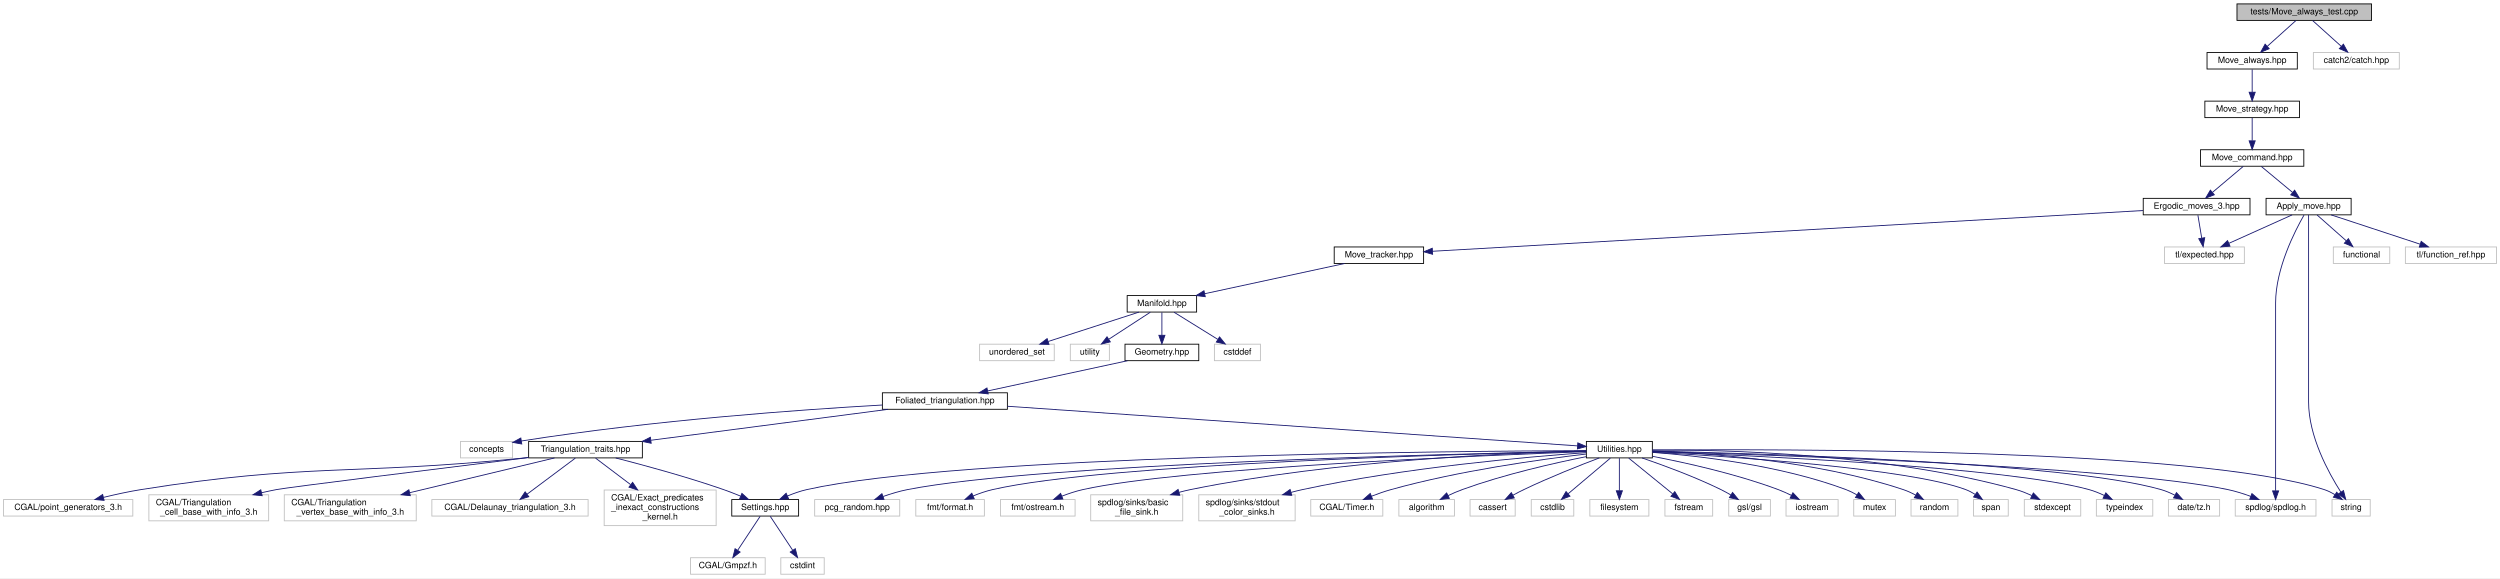
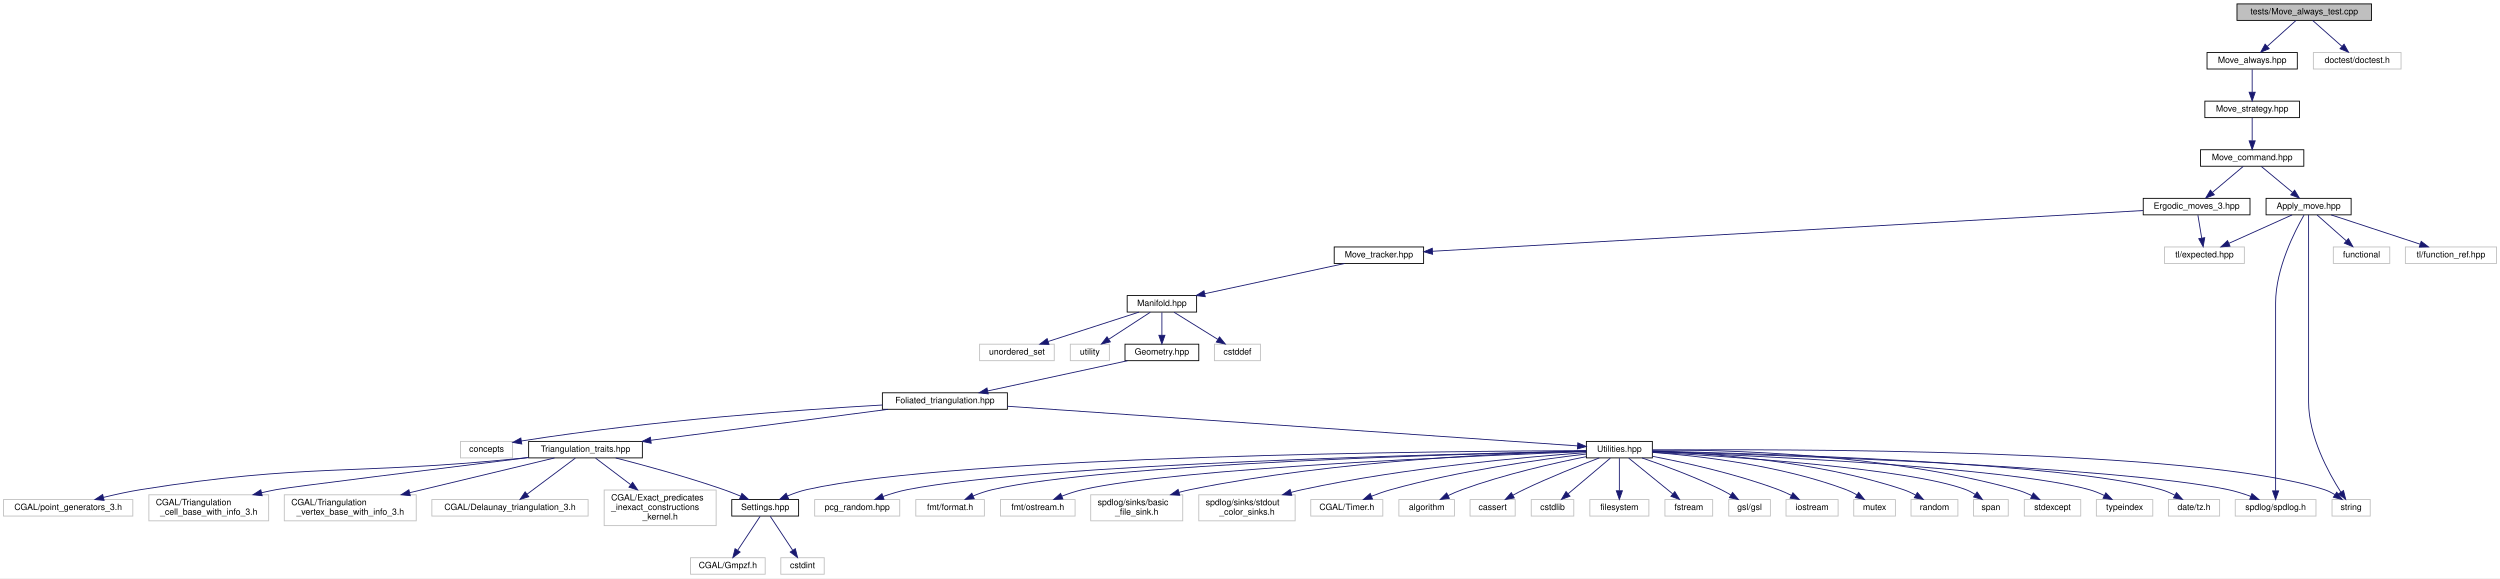
<svg xmlns="http://www.w3.org/2000/svg" xmlns:xlink="http://www.w3.org/1999/xlink" width="2880pt" height="666pt" viewBox="0.00 0.00 2880.00 666.00">
  <g id="graph0" class="graph" transform="scale(1 1) rotate(0) translate(4 662)">
    <polygon fill="white" stroke="transparent" points="-4,4 -4,-662 2876,-662 2876,4 -4,4" />
    <g id="node1" class="node">
      <g id="a_node1">
        <a xlink:title="Tests for the Move Always algorithm.">
          <polygon fill="#bfbfbf" stroke="black" points="2573,-638.5 2573,-657.5 2728,-657.5 2728,-638.5 2573,-638.5" />
          <text text-anchor="middle" x="2650.5" y="-645.5" font-family="Helvetica,sans-Serif" font-size="10.00">tests/Move_always_test.cpp</text>
        </a>
      </g>
    </g>
    <g id="node2" class="node">
      <g id="a_node2">
        <a xlink:href="_move__always_8hpp.html" target="_top" xlink:title="Randomly selects moves to always perform on triangulations.">
          <polygon fill="white" stroke="black" points="2538.5,-582.5 2538.5,-601.5 2642.5,-601.5 2642.5,-582.5 2538.5,-582.5" />
          <text text-anchor="middle" x="2590.5" y="-589.5" font-family="Helvetica,sans-Serif" font-size="10.00">Move_always.hpp</text>
        </a>
      </g>
    </g>
    <g id="edge1" class="edge">
      <path fill="none" stroke="midnightblue" d="M2640.86,-638.32C2631.99,-630.34 2618.63,-618.31 2607.89,-608.65" />
      <polygon fill="midnightblue" stroke="midnightblue" points="2610.09,-605.92 2600.32,-601.83 2605.41,-611.13 2610.09,-605.92" />
    </g>
    <g id="node49" class="node">
      <g id="a_node49">
        <a xlink:title=" ">
-           <polygon fill="white" stroke="#bfbfbf" points="2661,-582.5 2661,-601.5 2760,-601.5 2760,-582.5 2661,-582.5" />
-           <text text-anchor="middle" x="2710.5" y="-589.5" font-family="Helvetica,sans-Serif" font-size="10.00">catch2/catch.hpp</text>
+           <polygon fill="white" stroke="#bfbfbf" points="2661,-582.5 2661,-601.5 2762,-601.5 2762,-582.5 2661,-582.5" />
+           <text text-anchor="middle" x="2711.5" y="-589.5" font-family="Helvetica,sans-Serif" font-size="10.00">doctest/doctest.h</text>
        </a>
      </g>
    </g>
    <g id="edge52" class="edge">
-       <path fill="none" stroke="midnightblue" d="M2660.14,-638.32C2669.01,-630.34 2682.37,-618.31 2693.11,-608.65" />
-       <polygon fill="midnightblue" stroke="midnightblue" points="2695.59,-611.13 2700.68,-601.83 2690.91,-605.92 2695.59,-611.13" />
+       <path fill="none" stroke="midnightblue" d="M2660.3,-638.32C2669.32,-630.34 2682.91,-618.31 2693.82,-608.65" />
+       <polygon fill="midnightblue" stroke="midnightblue" points="2696.35,-611.08 2701.52,-601.83 2691.71,-605.84 2696.35,-611.08" />
    </g>
    <g id="node3" class="node">
      <g id="a_node3">
        <a xlink:href="_move__strategy_8hpp.html" target="_top" xlink:title="Template class for move algorithms (strategies) on manifolds.">
          <polygon fill="white" stroke="black" points="2536,-526.5 2536,-545.5 2645,-545.5 2645,-526.5 2536,-526.5" />
          <text text-anchor="middle" x="2590.5" y="-533.5" font-family="Helvetica,sans-Serif" font-size="10.00">Move_strategy.hpp</text>
        </a>
      </g>
    </g>
    <g id="edge2" class="edge">
      <path fill="none" stroke="midnightblue" d="M2590.5,-582.08C2590.5,-575.01 2590.5,-564.86 2590.5,-555.99" />
      <polygon fill="midnightblue" stroke="midnightblue" points="2594,-555.75 2590.5,-545.75 2587,-555.75 2594,-555.75" />
    </g>
    <g id="node4" class="node">
      <g id="a_node4">
        <a xlink:href="_move__command_8hpp.html" target="_top" xlink:title="Do ergodic moves using the Command pattern.">
          <polygon fill="white" stroke="black" points="2531,-470.5 2531,-489.5 2650,-489.5 2650,-470.5 2531,-470.5" />
          <text text-anchor="middle" x="2590.5" y="-477.5" font-family="Helvetica,sans-Serif" font-size="10.00">Move_command.hpp</text>
        </a>
      </g>
    </g>
    <g id="edge3" class="edge">
      <path fill="none" stroke="midnightblue" d="M2590.5,-526.08C2590.5,-519.01 2590.5,-508.86 2590.5,-499.99" />
      <polygon fill="midnightblue" stroke="midnightblue" points="2594,-499.75 2590.5,-489.75 2587,-499.75 2594,-499.75" />
    </g>
    <g id="node5" class="node">
      <g id="a_node5">
        <a xlink:href="_apply__move_8hpp.html" target="_top" xlink:title="Apply Pachner moves to foliated Delaunay triangulations.">
          <polygon fill="white" stroke="black" points="2606.5,-414.5 2606.5,-433.5 2704.5,-433.5 2704.5,-414.5 2606.5,-414.5" />
          <text text-anchor="middle" x="2655.5" y="-421.5" font-family="Helvetica,sans-Serif" font-size="10.00">Apply_move.hpp</text>
        </a>
      </g>
    </g>
    <g id="edge4" class="edge">
      <path fill="none" stroke="midnightblue" d="M2600.94,-470.32C2610.65,-462.26 2625.32,-450.08 2637,-440.37" />
      <polygon fill="midnightblue" stroke="midnightblue" points="2639.41,-442.92 2644.87,-433.83 2634.94,-437.53 2639.41,-442.92" />
    </g>
    <g id="node11" class="node">
      <g id="a_node11">
        <a xlink:href="_ergodic__moves__3_8hpp.html" target="_top" xlink:title="Pachner moves on 2+1 dimensional foliated Delaunay triangulations.">
          <polygon fill="white" stroke="black" points="2465,-414.5 2465,-433.5 2588,-433.5 2588,-414.5 2465,-414.5" />
          <text text-anchor="middle" x="2526.5" y="-421.5" font-family="Helvetica,sans-Serif" font-size="10.00">Ergodic_moves_3.hpp</text>
        </a>
      </g>
    </g>
    <g id="edge10" class="edge">
      <path fill="none" stroke="midnightblue" d="M2580.22,-470.32C2570.66,-462.26 2556.22,-450.08 2544.72,-440.37" />
      <polygon fill="midnightblue" stroke="midnightblue" points="2546.87,-437.61 2536.97,-433.83 2542.36,-442.96 2546.87,-437.61" />
    </g>
    <g id="node6" class="node">
      <g id="a_node6">
        <a xlink:title=" ">
          <polygon fill="white" stroke="#bfbfbf" points="2571,-67.5 2571,-86.5 2664,-86.5 2664,-67.5 2571,-67.5" />
          <text text-anchor="middle" x="2617.5" y="-74.5" font-family="Helvetica,sans-Serif" font-size="10.00">spdlog/spdlog.h</text>
        </a>
      </g>
    </g>
    <g id="edge5" class="edge">
      <path fill="none" stroke="midnightblue" d="M2650.22,-414.23C2639.77,-396.04 2617.5,-352.6 2617.5,-313 2617.5,-313 2617.5,-313 2617.5,-199 2617.5,-162.71 2617.5,-120.31 2617.5,-96.56" />
      <polygon fill="midnightblue" stroke="midnightblue" points="2621,-96.51 2617.5,-86.51 2614,-96.51 2621,-96.51" />
    </g>
    <g id="node7" class="node">
      <g id="a_node7">
        <a xlink:title=" ">
          <polygon fill="white" stroke="#bfbfbf" points="2684,-358.5 2684,-377.5 2749,-377.5 2749,-358.5 2684,-358.5" />
          <text text-anchor="middle" x="2716.5" y="-365.5" font-family="Helvetica,sans-Serif" font-size="10.00">functional</text>
        </a>
      </g>
    </g>
    <g id="edge6" class="edge">
      <path fill="none" stroke="midnightblue" d="M2665.3,-414.32C2674.32,-406.34 2687.91,-394.31 2698.82,-384.65" />
      <polygon fill="midnightblue" stroke="midnightblue" points="2701.35,-387.08 2706.52,-377.83 2696.71,-381.84 2701.35,-387.08" />
    </g>
    <g id="node8" class="node">
      <g id="a_node8">
        <a xlink:title=" ">
          <polygon fill="white" stroke="#bfbfbf" points="2682.5,-67.5 2682.5,-86.5 2726.5,-86.5 2726.5,-67.5 2682.5,-67.5" />
          <text text-anchor="middle" x="2704.5" y="-74.5" font-family="Helvetica,sans-Serif" font-size="10.00">string</text>
        </a>
      </g>
    </g>
    <g id="edge7" class="edge">
      <path fill="none" stroke="midnightblue" d="M2655.5,-414.44C2655.5,-395.94 2655.5,-350.81 2655.5,-313 2655.5,-313 2655.5,-313 2655.5,-199 2655.5,-159.54 2678.17,-117.78 2692.67,-95.1" />
      <polygon fill="midnightblue" stroke="midnightblue" points="2695.69,-96.89 2698.29,-86.62 2689.85,-93.02 2695.69,-96.89" />
    </g>
    <g id="node9" class="node">
      <g id="a_node9">
        <a xlink:title=" ">
          <polygon fill="white" stroke="#bfbfbf" points="2489.5,-358.5 2489.5,-377.5 2581.5,-377.5 2581.5,-358.5 2489.5,-358.5" />
          <text text-anchor="middle" x="2535.5" y="-365.5" font-family="Helvetica,sans-Serif" font-size="10.00">tl/expected.hpp</text>
        </a>
      </g>
    </g>
    <g id="edge8" class="edge">
      <path fill="none" stroke="midnightblue" d="M2636.49,-414.44C2616.91,-405.64 2586.19,-391.81 2563.77,-381.72" />
      <polygon fill="midnightblue" stroke="midnightblue" points="2564.98,-378.43 2554.43,-377.52 2562.11,-384.81 2564.98,-378.43" />
    </g>
    <g id="node10" class="node">
      <g id="a_node10">
        <a xlink:title=" ">
          <polygon fill="white" stroke="#bfbfbf" points="2767,-358.5 2767,-377.5 2872,-377.5 2872,-358.5 2767,-358.5" />
          <text text-anchor="middle" x="2819.5" y="-365.5" font-family="Helvetica,sans-Serif" font-size="10.00">tl/function_ref.hpp</text>
        </a>
      </g>
    </g>
    <g id="edge9" class="edge">
      <path fill="none" stroke="midnightblue" d="M2681.49,-414.44C2709.2,-405.32 2753.25,-390.81 2784.12,-380.65" />
      <polygon fill="midnightblue" stroke="midnightblue" points="2785.23,-383.97 2793.64,-377.52 2783.04,-377.32 2785.23,-383.97" />
    </g>
    <g id="edge11" class="edge">
      <path fill="none" stroke="midnightblue" d="M2527.99,-414.08C2529.18,-406.93 2530.89,-396.64 2532.38,-387.69" />
      <polygon fill="midnightblue" stroke="midnightblue" points="2535.85,-388.19 2534.04,-377.75 2528.95,-387.04 2535.85,-388.19" />
    </g>
    <g id="node12" class="node">
      <g id="a_node12">
        <a xlink:href="_move__tracker_8hpp.html" target="_top" xlink:title="Track ergodic moves.">
          <polygon fill="white" stroke="black" points="1533,-358.5 1533,-377.5 1636,-377.5 1636,-358.5 1533,-358.5" />
          <text text-anchor="middle" x="1584.5" y="-365.5" font-family="Helvetica,sans-Serif" font-size="10.00">Move_tracker.hpp</text>
        </a>
      </g>
    </g>
    <g id="edge12" class="edge">
      <path fill="none" stroke="midnightblue" d="M2464.69,-419.46C2293.92,-409.67 1816.97,-382.33 1646.26,-372.54" />
      <polygon fill="midnightblue" stroke="midnightblue" points="1646.37,-369.04 1636.18,-371.96 1645.97,-376.03 1646.37,-369.04" />
    </g>
    <g id="node13" class="node">
      <g id="a_node13">
        <a xlink:href="_manifold_8hpp.html" target="_top" xlink:title="Data structures for manifolds.">
          <polygon fill="white" stroke="black" points="1294.5,-302.5 1294.5,-321.5 1374.5,-321.5 1374.5,-302.5 1294.5,-302.5" />
          <text text-anchor="middle" x="1334.5" y="-309.5" font-family="Helvetica,sans-Serif" font-size="10.00">Manifold.hpp</text>
        </a>
      </g>
    </g>
    <g id="edge13" class="edge">
      <path fill="none" stroke="midnightblue" d="M1544.89,-358.44C1501.27,-349.02 1431.1,-333.87 1383.92,-323.68" />
      <polygon fill="midnightblue" stroke="midnightblue" points="1384.44,-320.21 1373.93,-321.52 1382.96,-327.05 1384.44,-320.21" />
    </g>
    <g id="node14" class="node">
      <g id="a_node14">
        <a xlink:title=" ">
          <polygon fill="white" stroke="#bfbfbf" points="1395,-246.5 1395,-265.5 1448,-265.5 1448,-246.5 1395,-246.5" />
          <text text-anchor="middle" x="1421.5" y="-253.5" font-family="Helvetica,sans-Serif" font-size="10.00">cstddef</text>
        </a>
      </g>
    </g>
    <g id="edge14" class="edge">
      <path fill="none" stroke="midnightblue" d="M1348.48,-302.32C1362.05,-293.9 1382.88,-280.97 1398.82,-271.07" />
      <polygon fill="midnightblue" stroke="midnightblue" points="1400.91,-273.9 1407.56,-265.65 1397.21,-267.95 1400.91,-273.9" />
    </g>
    <g id="node15" class="node">
      <g id="a_node15">
        <a xlink:title=" ">
          <polygon fill="white" stroke="#bfbfbf" points="1124.5,-246.5 1124.5,-265.5 1210.5,-265.5 1210.5,-246.5 1124.5,-246.5" />
          <text text-anchor="middle" x="1167.5" y="-253.5" font-family="Helvetica,sans-Serif" font-size="10.00">unordered_set</text>
        </a>
      </g>
    </g>
    <g id="edge15" class="edge">
      <path fill="none" stroke="midnightblue" d="M1308.04,-302.44C1279.82,-293.32 1234.96,-278.81 1203.53,-268.65" />
      <polygon fill="midnightblue" stroke="midnightblue" points="1204.43,-265.26 1193.84,-265.52 1202.28,-271.92 1204.43,-265.26" />
    </g>
    <g id="node16" class="node">
      <g id="a_node16">
        <a xlink:title=" ">
          <polygon fill="white" stroke="#bfbfbf" points="1229,-246.5 1229,-265.5 1274,-265.5 1274,-246.5 1229,-246.5" />
          <text text-anchor="middle" x="1251.5" y="-253.5" font-family="Helvetica,sans-Serif" font-size="10.00">utility</text>
        </a>
      </g>
    </g>
    <g id="edge16" class="edge">
      <path fill="none" stroke="midnightblue" d="M1321.16,-302.32C1308.34,-293.98 1288.72,-281.21 1273.56,-271.35" />
      <polygon fill="midnightblue" stroke="midnightblue" points="1275.09,-268.17 1264.8,-265.65 1271.28,-274.04 1275.09,-268.17" />
    </g>
    <g id="node17" class="node">
      <g id="a_node17">
        <a xlink:href="_geometry_8hpp.html" target="_top" xlink:title="Geometric quantities of Manifold used by MoveAlgorithm.">
          <polygon fill="white" stroke="black" points="1292,-246.5 1292,-265.5 1377,-265.5 1377,-246.5 1292,-246.5" />
          <text text-anchor="middle" x="1334.5" y="-253.5" font-family="Helvetica,sans-Serif" font-size="10.00">Geometry.hpp</text>
        </a>
      </g>
    </g>
    <g id="edge17" class="edge">
      <path fill="none" stroke="midnightblue" d="M1334.5,-302.08C1334.5,-295.01 1334.5,-284.86 1334.5,-275.99" />
      <polygon fill="midnightblue" stroke="midnightblue" points="1338,-275.75 1334.5,-265.75 1331,-275.75 1338,-275.75" />
    </g>
    <g id="node18" class="node">
      <g id="a_node18">
        <a xlink:href="_foliated__triangulation_8hpp.html" target="_top" xlink:title="Create foliated spherical triangulations.">
          <polygon fill="white" stroke="black" points="1012.5,-190.5 1012.5,-209.5 1156.5,-209.5 1156.5,-190.5 1012.5,-190.5" />
          <text text-anchor="middle" x="1084.5" y="-197.5" font-family="Helvetica,sans-Serif" font-size="10.00">Foliated_triangulation.hpp</text>
        </a>
      </g>
    </g>
    <g id="edge18" class="edge">
      <path fill="none" stroke="midnightblue" d="M1294.89,-246.44C1251.27,-237.02 1181.1,-221.87 1133.92,-211.68" />
      <polygon fill="midnightblue" stroke="midnightblue" points="1134.44,-208.21 1123.93,-209.52 1132.96,-215.05 1134.44,-208.21" />
    </g>
    <g id="node19" class="node">
      <g id="a_node19">
        <a xlink:title=" ">
          <polygon fill="white" stroke="#bfbfbf" points="526.5,-134.5 526.5,-153.5 586.5,-153.5 586.5,-134.5 526.5,-134.5" />
          <text text-anchor="middle" x="556.5" y="-141.5" font-family="Helvetica,sans-Serif" font-size="10.00">concepts</text>
        </a>
      </g>
    </g>
    <g id="edge19" class="edge">
      <path fill="none" stroke="midnightblue" d="M1012.45,-195.42C918.79,-190.09 750.04,-178.16 596.73,-153.99" />
      <polygon fill="midnightblue" stroke="midnightblue" points="597.08,-150.5 586.65,-152.38 595.98,-157.42 597.08,-150.5" />
    </g>
    <g id="node20" class="node">
      <g id="a_node20">
        <a xlink:href="_triangulation__traits_8hpp.html" target="_top" xlink:title="Traits class for particular uses of CGAL.">
          <polygon fill="white" stroke="black" points="605,-134.5 605,-153.5 736,-153.5 736,-134.5 605,-134.5" />
          <text text-anchor="middle" x="670.5" y="-141.5" font-family="Helvetica,sans-Serif" font-size="10.00">Triangulation_traits.hpp</text>
        </a>
      </g>
    </g>
    <g id="edge20" class="edge">
      <path fill="none" stroke="midnightblue" d="M1018.9,-190.44C944.71,-180.77 824.1,-165.04 746.04,-154.85" />
      <polygon fill="midnightblue" stroke="midnightblue" points="746.16,-151.34 735.79,-153.52 745.26,-158.28 746.16,-151.34" />
    </g>
    <g id="node29" class="node">
      <g id="a_node29">
        <a xlink:href="_utilities_8hpp.html" target="_top" xlink:title="Utility functions.">
          <polygon fill="white" stroke="black" points="1823.5,-134.5 1823.5,-153.5 1899.5,-153.5 1899.5,-134.5 1823.5,-134.5" />
          <text text-anchor="middle" x="1861.5" y="-141.5" font-family="Helvetica,sans-Serif" font-size="10.00">Utilities.hpp</text>
        </a>
      </g>
    </g>
    <g id="edge29" class="edge">
      <path fill="none" stroke="midnightblue" d="M1156.55,-193.99C1313.14,-183.11 1681.02,-157.54 1813.17,-148.36" />
      <polygon fill="midnightblue" stroke="midnightblue" points="1813.64,-151.83 1823.38,-147.65 1813.16,-144.85 1813.64,-151.83" />
    </g>
    <g id="node21" class="node">
      <g id="a_node21">
        <a xlink:title=" ">
          <polygon fill="white" stroke="#bfbfbf" points="493.5,-67.5 493.5,-86.5 673.5,-86.5 673.5,-67.5 493.5,-67.5" />
          <text text-anchor="middle" x="583.5" y="-74.5" font-family="Helvetica,sans-Serif" font-size="10.00">CGAL/Delaunay_triangulation_3.h</text>
        </a>
      </g>
    </g>
    <g id="edge21" class="edge">
      <path fill="none" stroke="midnightblue" d="M658.77,-134.23C644.55,-123.61 620.37,-105.55 603.26,-92.76" />
      <polygon fill="midnightblue" stroke="midnightblue" points="605.15,-89.81 595.05,-86.63 600.96,-95.42 605.15,-89.81" />
    </g>
    <g id="node22" class="node">
      <g id="a_node22">
        <a xlink:title=" ">
          <polygon fill="white" stroke="#bfbfbf" points="692,-56.5 692,-97.5 821,-97.5 821,-56.5 692,-56.5" />
          <text text-anchor="start" x="700" y="-85.5" font-family="Helvetica,sans-Serif" font-size="10.00">CGAL/Exact_predicates</text>
          <text text-anchor="start" x="700" y="-74.5" font-family="Helvetica,sans-Serif" font-size="10.00">_inexact_constructions</text>
          <text text-anchor="middle" x="756.5" y="-63.5" font-family="Helvetica,sans-Serif" font-size="10.00">_kernel.h</text>
        </a>
      </g>
    </g>
    <g id="edge22" class="edge">
      <path fill="none" stroke="midnightblue" d="M682.1,-134.23C692.45,-126.41 708.13,-114.56 722.43,-103.75" />
      <polygon fill="midnightblue" stroke="midnightblue" points="724.78,-106.36 730.64,-97.54 720.56,-100.78 724.78,-106.36" />
    </g>
    <g id="node23" class="node">
      <g id="a_node23">
        <a xlink:title=" ">
          <polygon fill="white" stroke="#bfbfbf" points="0,-67.5 0,-86.5 149,-86.5 149,-67.5 0,-67.5" />
          <text text-anchor="middle" x="74.5" y="-74.5" font-family="Helvetica,sans-Serif" font-size="10.00">CGAL/point_generators_3.h</text>
        </a>
      </g>
    </g>
    <g id="edge23" class="edge">
      <path fill="none" stroke="midnightblue" d="M604.67,-134.96C601.57,-134.63 598.5,-134.3 595.5,-134 401.61,-114.39 350.95,-128.66 158.5,-98 144.34,-95.74 129.04,-92.38 115.43,-89.06" />
      <polygon fill="midnightblue" stroke="midnightblue" points="115.94,-85.58 105.39,-86.54 114.24,-92.37 115.94,-85.58" />
    </g>
    <g id="node24" class="node">
      <g id="a_node24">
        <a xlink:title=" ">
          <polygon fill="white" stroke="#bfbfbf" points="167.5,-62 167.5,-92 305.5,-92 305.5,-62 167.5,-62" />
          <text text-anchor="start" x="175.5" y="-80" font-family="Helvetica,sans-Serif" font-size="10.00">CGAL/Triangulation</text>
          <text text-anchor="middle" x="236.5" y="-69" font-family="Helvetica,sans-Serif" font-size="10.00">_cell_base_with_info_3.h</text>
        </a>
      </g>
    </g>
    <g id="edge24" class="edge">
      <path fill="none" stroke="midnightblue" d="M604.8,-134.91C505.84,-122.7 328.56,-100.68 314.5,-98 308.87,-96.93 303.04,-95.68 297.22,-94.35" />
      <polygon fill="midnightblue" stroke="midnightblue" points="298.02,-90.95 287.48,-92.05 296.41,-97.76 298.02,-90.95" />
    </g>
    <g id="node25" class="node">
      <g id="a_node25">
        <a xlink:title=" ">
          <polygon fill="white" stroke="#bfbfbf" points="323.5,-62 323.5,-92 475.5,-92 475.5,-62 323.5,-62" />
          <text text-anchor="start" x="331.5" y="-80" font-family="Helvetica,sans-Serif" font-size="10.00">CGAL/Triangulation</text>
          <text text-anchor="middle" x="399.5" y="-69" font-family="Helvetica,sans-Serif" font-size="10.00">_vertex_base_with_info_3.h</text>
        </a>
      </g>
    </g>
    <g id="edge25" class="edge">
      <path fill="none" stroke="midnightblue" d="M634.79,-134.44C592.53,-124.3 521.2,-107.19 468.14,-94.46" />
      <polygon fill="midnightblue" stroke="midnightblue" points="468.66,-90.99 458.12,-92.06 467.02,-97.8 468.66,-90.99" />
    </g>
    <g id="node26" class="node">
      <g id="a_node26">
        <a xlink:href="_settings_8hpp.html" target="_top" xlink:title="Global integer and precision settings.">
          <polygon fill="white" stroke="black" points="839,-67.5 839,-86.5 916,-86.5 916,-67.5 839,-67.5" />
          <text text-anchor="middle" x="877.5" y="-74.5" font-family="Helvetica,sans-Serif" font-size="10.00">Settings.hpp</text>
        </a>
      </g>
    </g>
    <g id="edge26" class="edge">
      <path fill="none" stroke="midnightblue" d="M705.3,-134.43C737.76,-126.13 787.37,-112.68 829.5,-98 835.88,-95.78 842.63,-93.15 848.99,-90.53" />
      <polygon fill="midnightblue" stroke="midnightblue" points="850.69,-93.61 858.55,-86.51 847.97,-87.16 850.69,-93.61" />
    </g>
    <g id="node27" class="node">
      <g id="a_node27">
        <a xlink:title=" ">
          <polygon fill="white" stroke="#bfbfbf" points="791.5,-0.5 791.5,-19.5 877.5,-19.5 877.5,-0.5 791.5,-0.5" />
          <text text-anchor="middle" x="834.5" y="-7.5" font-family="Helvetica,sans-Serif" font-size="10.00">CGAL/Gmpzf.h</text>
        </a>
      </g>
    </g>
    <g id="edge27" class="edge">
      <path fill="none" stroke="midnightblue" d="M871.7,-67.23C865.12,-57.29 854.24,-40.84 845.94,-28.29" />
      <polygon fill="midnightblue" stroke="midnightblue" points="848.64,-26.04 840.21,-19.63 842.81,-29.9 848.64,-26.04" />
    </g>
    <g id="node28" class="node">
      <g id="a_node28">
        <a xlink:title=" ">
          <polygon fill="white" stroke="#bfbfbf" points="895.5,-0.5 895.5,-19.5 945.5,-19.5 945.5,-0.5 895.5,-0.5" />
          <text text-anchor="middle" x="920.5" y="-7.5" font-family="Helvetica,sans-Serif" font-size="10.00">cstdint</text>
        </a>
      </g>
    </g>
    <g id="edge28" class="edge">
      <path fill="none" stroke="midnightblue" d="M883.3,-67.23C889.88,-57.29 900.76,-40.84 909.06,-28.29" />
      <polygon fill="midnightblue" stroke="midnightblue" points="912.19,-29.9 914.79,-19.63 906.36,-26.04 912.19,-29.9" />
    </g>
    <g id="edge50" class="edge">
      <path fill="none" stroke="midnightblue" d="M1899.81,-141.97C2026.96,-138.35 2434.19,-124.87 2562.5,-98 2571.29,-96.16 2580.57,-93.2 2588.95,-90.12" />
      <polygon fill="midnightblue" stroke="midnightblue" points="2590.23,-93.38 2598.29,-86.51 2587.7,-86.85 2590.23,-93.38" />
    </g>
    <g id="edge42" class="edge">
      <path fill="none" stroke="midnightblue" d="M1899.7,-143.46C2040.1,-144.75 2526.97,-145.61 2673.5,-98 2677.75,-96.62 2681.98,-94.51 2685.9,-92.16" />
      <polygon fill="midnightblue" stroke="midnightblue" points="2687.95,-95 2694.3,-86.51 2684.05,-89.19 2687.95,-95" />
    </g>
    <g id="edge51" class="edge">
      <path fill="none" stroke="midnightblue" d="M1823.37,-142.92C1670.37,-142.33 1100.78,-137.46 925.5,-98 917.99,-96.31 910.16,-93.53 903.06,-90.57" />
      <polygon fill="midnightblue" stroke="midnightblue" points="904.47,-87.37 893.91,-86.51 901.63,-93.77 904.47,-87.37" />
    </g>
    <g id="node30" class="node">
      <g id="a_node30">
        <a xlink:title=" ">
          <polygon fill="white" stroke="#bfbfbf" points="1506,-67.5 1506,-86.5 1589,-86.5 1589,-67.5 1506,-67.5" />
          <text text-anchor="middle" x="1547.5" y="-74.5" font-family="Helvetica,sans-Serif" font-size="10.00">CGAL/Timer.h</text>
        </a>
      </g>
    </g>
    <g id="edge30" class="edge">
      <path fill="none" stroke="midnightblue" d="M1823.07,-138.92C1771.36,-132.86 1676.82,-119.81 1598.5,-98 1591.07,-95.93 1583.22,-93.16 1575.98,-90.35" />
      <polygon fill="midnightblue" stroke="midnightblue" points="1577.14,-87.05 1566.56,-86.54 1574.52,-93.54 1577.14,-87.05" />
    </g>
    <g id="node31" class="node">
      <g id="a_node31">
        <a xlink:title=" ">
          <polygon fill="white" stroke="#bfbfbf" points="1607.5,-67.5 1607.5,-86.5 1671.5,-86.5 1671.5,-67.5 1607.5,-67.5" />
          <text text-anchor="middle" x="1639.5" y="-74.5" font-family="Helvetica,sans-Serif" font-size="10.00">algorithm</text>
        </a>
      </g>
    </g>
    <g id="edge31" class="edge">
      <path fill="none" stroke="midnightblue" d="M1823.37,-135.95C1786.26,-128.53 1728.58,-115.48 1680.5,-98 1675.1,-96.04 1669.48,-93.58 1664.18,-91.07" />
      <polygon fill="midnightblue" stroke="midnightblue" points="1665.64,-87.89 1655.13,-86.59 1662.53,-94.16 1665.64,-87.89" />
    </g>
    <g id="node32" class="node">
      <g id="a_node32">
        <a xlink:title=" ">
          <polygon fill="white" stroke="#bfbfbf" points="1689.5,-67.5 1689.5,-86.5 1741.5,-86.5 1741.5,-67.5 1689.5,-67.5" />
          <text text-anchor="middle" x="1715.5" y="-74.5" font-family="Helvetica,sans-Serif" font-size="10.00">cassert</text>
        </a>
      </g>
    </g>
    <g id="edge32" class="edge">
      <path fill="none" stroke="midnightblue" d="M1838.4,-134.47C1815.9,-125.95 1780.89,-112.11 1751.5,-98 1747.33,-96 1742.96,-93.73 1738.77,-91.45" />
      <polygon fill="midnightblue" stroke="midnightblue" points="1740.45,-88.38 1730.01,-86.57 1737.04,-94.5 1740.45,-88.38" />
    </g>
    <g id="node33" class="node">
      <g id="a_node33">
        <a xlink:title=" ">
          <polygon fill="white" stroke="#bfbfbf" points="1760,-67.5 1760,-86.5 1809,-86.5 1809,-67.5 1760,-67.5" />
          <text text-anchor="middle" x="1784.5" y="-74.5" font-family="Helvetica,sans-Serif" font-size="10.00">cstdlib</text>
        </a>
      </g>
    </g>
    <g id="edge33" class="edge">
      <path fill="none" stroke="midnightblue" d="M1851.12,-134.23C1838.65,-123.71 1817.53,-105.88 1802.41,-93.12" />
      <polygon fill="midnightblue" stroke="midnightblue" points="1804.62,-90.4 1794.72,-86.63 1800.1,-95.75 1804.62,-90.4" />
    </g>
    <g id="node34" class="node">
      <g id="a_node34">
        <a xlink:title=" ">
          <polygon fill="white" stroke="#bfbfbf" points="1827.5,-67.5 1827.5,-86.5 1895.5,-86.5 1895.5,-67.5 1827.5,-67.5" />
          <text text-anchor="middle" x="1861.5" y="-74.5" font-family="Helvetica,sans-Serif" font-size="10.00">filesystem</text>
        </a>
      </g>
    </g>
    <g id="edge34" class="edge">
      <path fill="none" stroke="midnightblue" d="M1861.5,-134.23C1861.5,-124.68 1861.5,-109.12 1861.5,-96.78" />
      <polygon fill="midnightblue" stroke="midnightblue" points="1865,-96.63 1861.5,-86.63 1858,-96.63 1865,-96.63" />
    </g>
    <g id="node35" class="node">
      <g id="a_node35">
        <a xlink:title=" ">
          <polygon fill="white" stroke="#bfbfbf" points="1914,-67.5 1914,-86.5 1969,-86.5 1969,-67.5 1914,-67.5" />
          <text text-anchor="middle" x="1941.5" y="-74.5" font-family="Helvetica,sans-Serif" font-size="10.00">fstream</text>
        </a>
      </g>
    </g>
    <g id="edge35" class="edge">
      <path fill="none" stroke="midnightblue" d="M1872.29,-134.23C1885.24,-123.71 1907.19,-105.88 1922.89,-93.12" />
      <polygon fill="midnightblue" stroke="midnightblue" points="1925.33,-95.65 1930.88,-86.63 1920.91,-90.22 1925.33,-95.65" />
    </g>
    <g id="node36" class="node">
      <g id="a_node36">
        <a xlink:title=" ">
          <polygon fill="white" stroke="#bfbfbf" points="1987.5,-67.5 1987.5,-86.5 2035.5,-86.5 2035.5,-67.5 1987.5,-67.5" />
          <text text-anchor="middle" x="2011.5" y="-74.5" font-family="Helvetica,sans-Serif" font-size="10.00">gsl/gsl</text>
        </a>
      </g>
    </g>
    <g id="edge36" class="edge">
      <path fill="none" stroke="midnightblue" d="M1887.62,-134.45C1911.71,-126.22 1948.21,-112.86 1978.5,-98 1982.25,-96.16 1986.13,-94.03 1989.86,-91.86" />
      <polygon fill="midnightblue" stroke="midnightblue" points="1991.9,-94.71 1998.63,-86.53 1988.27,-88.73 1991.9,-94.71" />
    </g>
    <g id="node37" class="node">
      <g id="a_node37">
        <a xlink:title=" ">
          <polygon fill="white" stroke="#bfbfbf" points="2053.5,-67.5 2053.5,-86.5 2113.5,-86.5 2113.5,-67.5 2053.5,-67.5" />
          <text text-anchor="middle" x="2083.5" y="-74.5" font-family="Helvetica,sans-Serif" font-size="10.00">iostream</text>
        </a>
      </g>
    </g>
    <g id="edge37" class="edge">
      <path fill="none" stroke="midnightblue" d="M1899.78,-136.29C1937.35,-129.07 1995.92,-116.15 2044.5,-98 2049.54,-96.12 2054.77,-93.75 2059.7,-91.31" />
      <polygon fill="midnightblue" stroke="midnightblue" points="2061.43,-94.35 2068.68,-86.63 2058.2,-88.14 2061.43,-94.35" />
    </g>
    <g id="node38" class="node">
      <g id="a_node38">
        <a xlink:title=" ">
          <polygon fill="white" stroke="#bfbfbf" points="2131.5,-67.5 2131.5,-86.5 2179.5,-86.5 2179.5,-67.5 2131.5,-67.5" />
          <text text-anchor="middle" x="2155.5" y="-74.5" font-family="Helvetica,sans-Serif" font-size="10.00">mutex</text>
        </a>
      </g>
    </g>
    <g id="edge38" class="edge">
      <path fill="none" stroke="midnightblue" d="M1899.83,-140.87C1951.76,-136.98 2046.7,-126.34 2122.5,-98 2126.74,-96.42 2131.03,-94.28 2135.06,-91.99" />
      <polygon fill="midnightblue" stroke="midnightblue" points="2137.17,-94.8 2143.83,-86.55 2133.49,-88.84 2137.17,-94.8" />
    </g>
    <g id="node39" class="node">
      <g id="a_node39">
        <a xlink:title=" ">
          <polygon fill="white" stroke="#bfbfbf" points="2197.5,-67.5 2197.5,-86.5 2251.5,-86.5 2251.5,-67.5 2197.5,-67.5" />
          <text text-anchor="middle" x="2224.5" y="-74.5" font-family="Helvetica,sans-Serif" font-size="10.00">random</text>
        </a>
      </g>
    </g>
    <g id="edge39" class="edge">
      <path fill="none" stroke="midnightblue" d="M1899.55,-142.28C1961.6,-140.13 2087.79,-131.59 2188.5,-98 2193.33,-96.39 2198.26,-94.12 2202.86,-91.7" />
      <polygon fill="midnightblue" stroke="midnightblue" points="2204.76,-94.64 2211.71,-86.64 2201.29,-88.57 2204.76,-94.64" />
    </g>
    <g id="node40" class="node">
      <g id="a_node40">
        <a xlink:title=" ">
          <polygon fill="white" stroke="#bfbfbf" points="2269.5,-67.5 2269.5,-86.5 2309.5,-86.5 2309.5,-67.5 2269.5,-67.5" />
          <text text-anchor="middle" x="2289.5" y="-74.5" font-family="Helvetica,sans-Serif" font-size="10.00">span</text>
        </a>
      </g>
    </g>
    <g id="edge40" class="edge">
      <path fill="none" stroke="midnightblue" d="M1899.75,-141.06C1986.33,-136.29 2194.88,-122.55 2260.5,-98 2264.21,-96.61 2267.9,-94.64 2271.35,-92.48" />
      <polygon fill="midnightblue" stroke="midnightblue" points="2273.58,-95.19 2279.73,-86.55 2269.54,-89.47 2273.58,-95.19" />
    </g>
    <g id="node41" class="node">
      <g id="a_node41">
        <a xlink:title=" ">
          <polygon fill="white" stroke="#bfbfbf" points="2328,-67.5 2328,-86.5 2393,-86.5 2393,-67.5 2328,-67.5" />
          <text text-anchor="middle" x="2360.5" y="-74.5" font-family="Helvetica,sans-Serif" font-size="10.00">stdexcept</text>
        </a>
      </g>
    </g>
    <g id="edge41" class="edge">
      <path fill="none" stroke="midnightblue" d="M1899.63,-143.64C1979.09,-144.03 2167.57,-139.98 2318.5,-98 2324.58,-96.31 2330.86,-93.79 2336.66,-91.1" />
      <polygon fill="midnightblue" stroke="midnightblue" points="2338.43,-94.12 2345.83,-86.53 2335.32,-87.86 2338.43,-94.12" />
    </g>
    <g id="node42" class="node">
      <g id="a_node42">
        <a xlink:title=" ">
          <polygon fill="white" stroke="#bfbfbf" points="2411,-67.5 2411,-86.5 2476,-86.5 2476,-67.5 2411,-67.5" />
          <text text-anchor="middle" x="2443.5" y="-74.5" font-family="Helvetica,sans-Serif" font-size="10.00">typeindex</text>
        </a>
      </g>
    </g>
    <g id="edge43" class="edge">
      <path fill="none" stroke="midnightblue" d="M1899.52,-141.66C2006.32,-137.62 2307.42,-124.15 2402.5,-98 2408.47,-96.36 2414.61,-93.86 2420.27,-91.17" />
      <polygon fill="midnightblue" stroke="midnightblue" points="2421.91,-94.26 2429.22,-86.6 2418.72,-88.03 2421.91,-94.26" />
    </g>
    <g id="node43" class="node">
      <g id="a_node43">
        <a xlink:title=" ">
          <polygon fill="white" stroke="#bfbfbf" points="2494,-67.5 2494,-86.5 2553,-86.5 2553,-67.5 2494,-67.5" />
          <text text-anchor="middle" x="2523.5" y="-74.5" font-family="Helvetica,sans-Serif" font-size="10.00">date/tz.h</text>
        </a>
      </g>
    </g>
    <g id="edge44" class="edge">
      <path fill="none" stroke="midnightblue" d="M1899.82,-142.29C2017.83,-139.78 2374.54,-129.7 2485.5,-98 2490.83,-96.48 2496.27,-94.15 2501.3,-91.62" />
      <polygon fill="midnightblue" stroke="midnightblue" points="2503.27,-94.53 2510.35,-86.65 2499.9,-88.4 2503.27,-94.53" />
    </g>
    <g id="node44" class="node">
      <g id="a_node44">
        <a xlink:title=" ">
          <polygon fill="white" stroke="#bfbfbf" points="934.5,-67.5 934.5,-86.5 1032.5,-86.5 1032.5,-67.5 934.5,-67.5" />
          <text text-anchor="middle" x="983.5" y="-74.5" font-family="Helvetica,sans-Serif" font-size="10.00">pcg_random.hpp</text>
        </a>
      </g>
    </g>
    <g id="edge45" class="edge">
      <path fill="none" stroke="midnightblue" d="M1823.23,-142.3C1682.52,-139.53 1194.18,-127.91 1041.5,-98 1032.16,-96.17 1022.27,-93.18 1013.36,-90.06" />
      <polygon fill="midnightblue" stroke="midnightblue" points="1014.38,-86.71 1003.79,-86.55 1011.97,-93.28 1014.38,-86.71" />
    </g>
    <g id="node45" class="node">
      <g id="a_node45">
        <a xlink:title=" ">
          <polygon fill="white" stroke="#bfbfbf" points="1051,-67.5 1051,-86.5 1130,-86.5 1130,-67.5 1051,-67.5" />
          <text text-anchor="middle" x="1090.5" y="-74.5" font-family="Helvetica,sans-Serif" font-size="10.00">fmt/format.h</text>
        </a>
      </g>
    </g>
    <g id="edge46" class="edge">
      <path fill="none" stroke="midnightblue" d="M1823.36,-142.25C1693.84,-139.46 1271.57,-128.21 1139.5,-98 1131.99,-96.28 1124.14,-93.54 1116.98,-90.64" />
      <polygon fill="midnightblue" stroke="midnightblue" points="1118.31,-87.4 1107.74,-86.65 1115.53,-93.82 1118.31,-87.4" />
    </g>
    <g id="node46" class="node">
      <g id="a_node46">
        <a xlink:title=" ">
          <polygon fill="white" stroke="#bfbfbf" points="1148.5,-67.5 1148.5,-86.5 1234.5,-86.5 1234.5,-67.5 1148.5,-67.5" />
          <text text-anchor="middle" x="1191.5" y="-74.5" font-family="Helvetica,sans-Serif" font-size="10.00">fmt/ostream.h</text>
        </a>
      </g>
    </g>
    <g id="edge47" class="edge">
      <path fill="none" stroke="midnightblue" d="M1823.28,-141.69C1706.4,-137.45 1354.91,-122.91 1243.5,-98 1235.4,-96.19 1226.89,-93.35 1219.16,-90.37" />
      <polygon fill="midnightblue" stroke="midnightblue" points="1220.44,-87.11 1209.86,-86.59 1217.81,-93.6 1220.44,-87.11" />
    </g>
    <g id="node47" class="node">
      <g id="a_node47">
        <a xlink:title=" ">
          <polygon fill="white" stroke="#bfbfbf" points="1252.5,-62 1252.5,-92 1358.5,-92 1358.5,-62 1252.5,-62" />
          <text text-anchor="start" x="1260.5" y="-80" font-family="Helvetica,sans-Serif" font-size="10.00">spdlog/sinks/basic</text>
          <text text-anchor="middle" x="1305.5" y="-69" font-family="Helvetica,sans-Serif" font-size="10.00">_file_sink.h</text>
        </a>
      </g>
    </g>
    <g id="edge48" class="edge">
      <path fill="none" stroke="midnightblue" d="M1823.28,-142.39C1739.75,-140.42 1534.99,-132.2 1367.5,-98 1363.14,-97.11 1358.66,-96.02 1354.2,-94.82" />
      <polygon fill="midnightblue" stroke="midnightblue" points="1355.09,-91.43 1344.51,-92.03 1353.15,-98.16 1355.09,-91.43" />
    </g>
    <g id="node48" class="node">
      <g id="a_node48">
        <a xlink:title=" ">
          <polygon fill="white" stroke="#bfbfbf" points="1377,-62 1377,-92 1488,-92 1488,-62 1377,-62" />
          <text text-anchor="start" x="1385" y="-80" font-family="Helvetica,sans-Serif" font-size="10.00">spdlog/sinks/stdout</text>
          <text text-anchor="middle" x="1432.5" y="-69" font-family="Helvetica,sans-Serif" font-size="10.00">_color_sinks.h</text>
        </a>
      </g>
    </g>
    <g id="edge49" class="edge">
      <path fill="none" stroke="midnightblue" d="M1823.29,-140.57C1756.43,-135.8 1614.14,-123.42 1496.5,-98 1492.16,-97.06 1487.69,-95.96 1483.23,-94.76" />
      <polygon fill="midnightblue" stroke="midnightblue" points="1484.1,-91.37 1473.52,-92.02 1482.19,-98.11 1484.1,-91.37" />
    </g>
  </g>
</svg>
